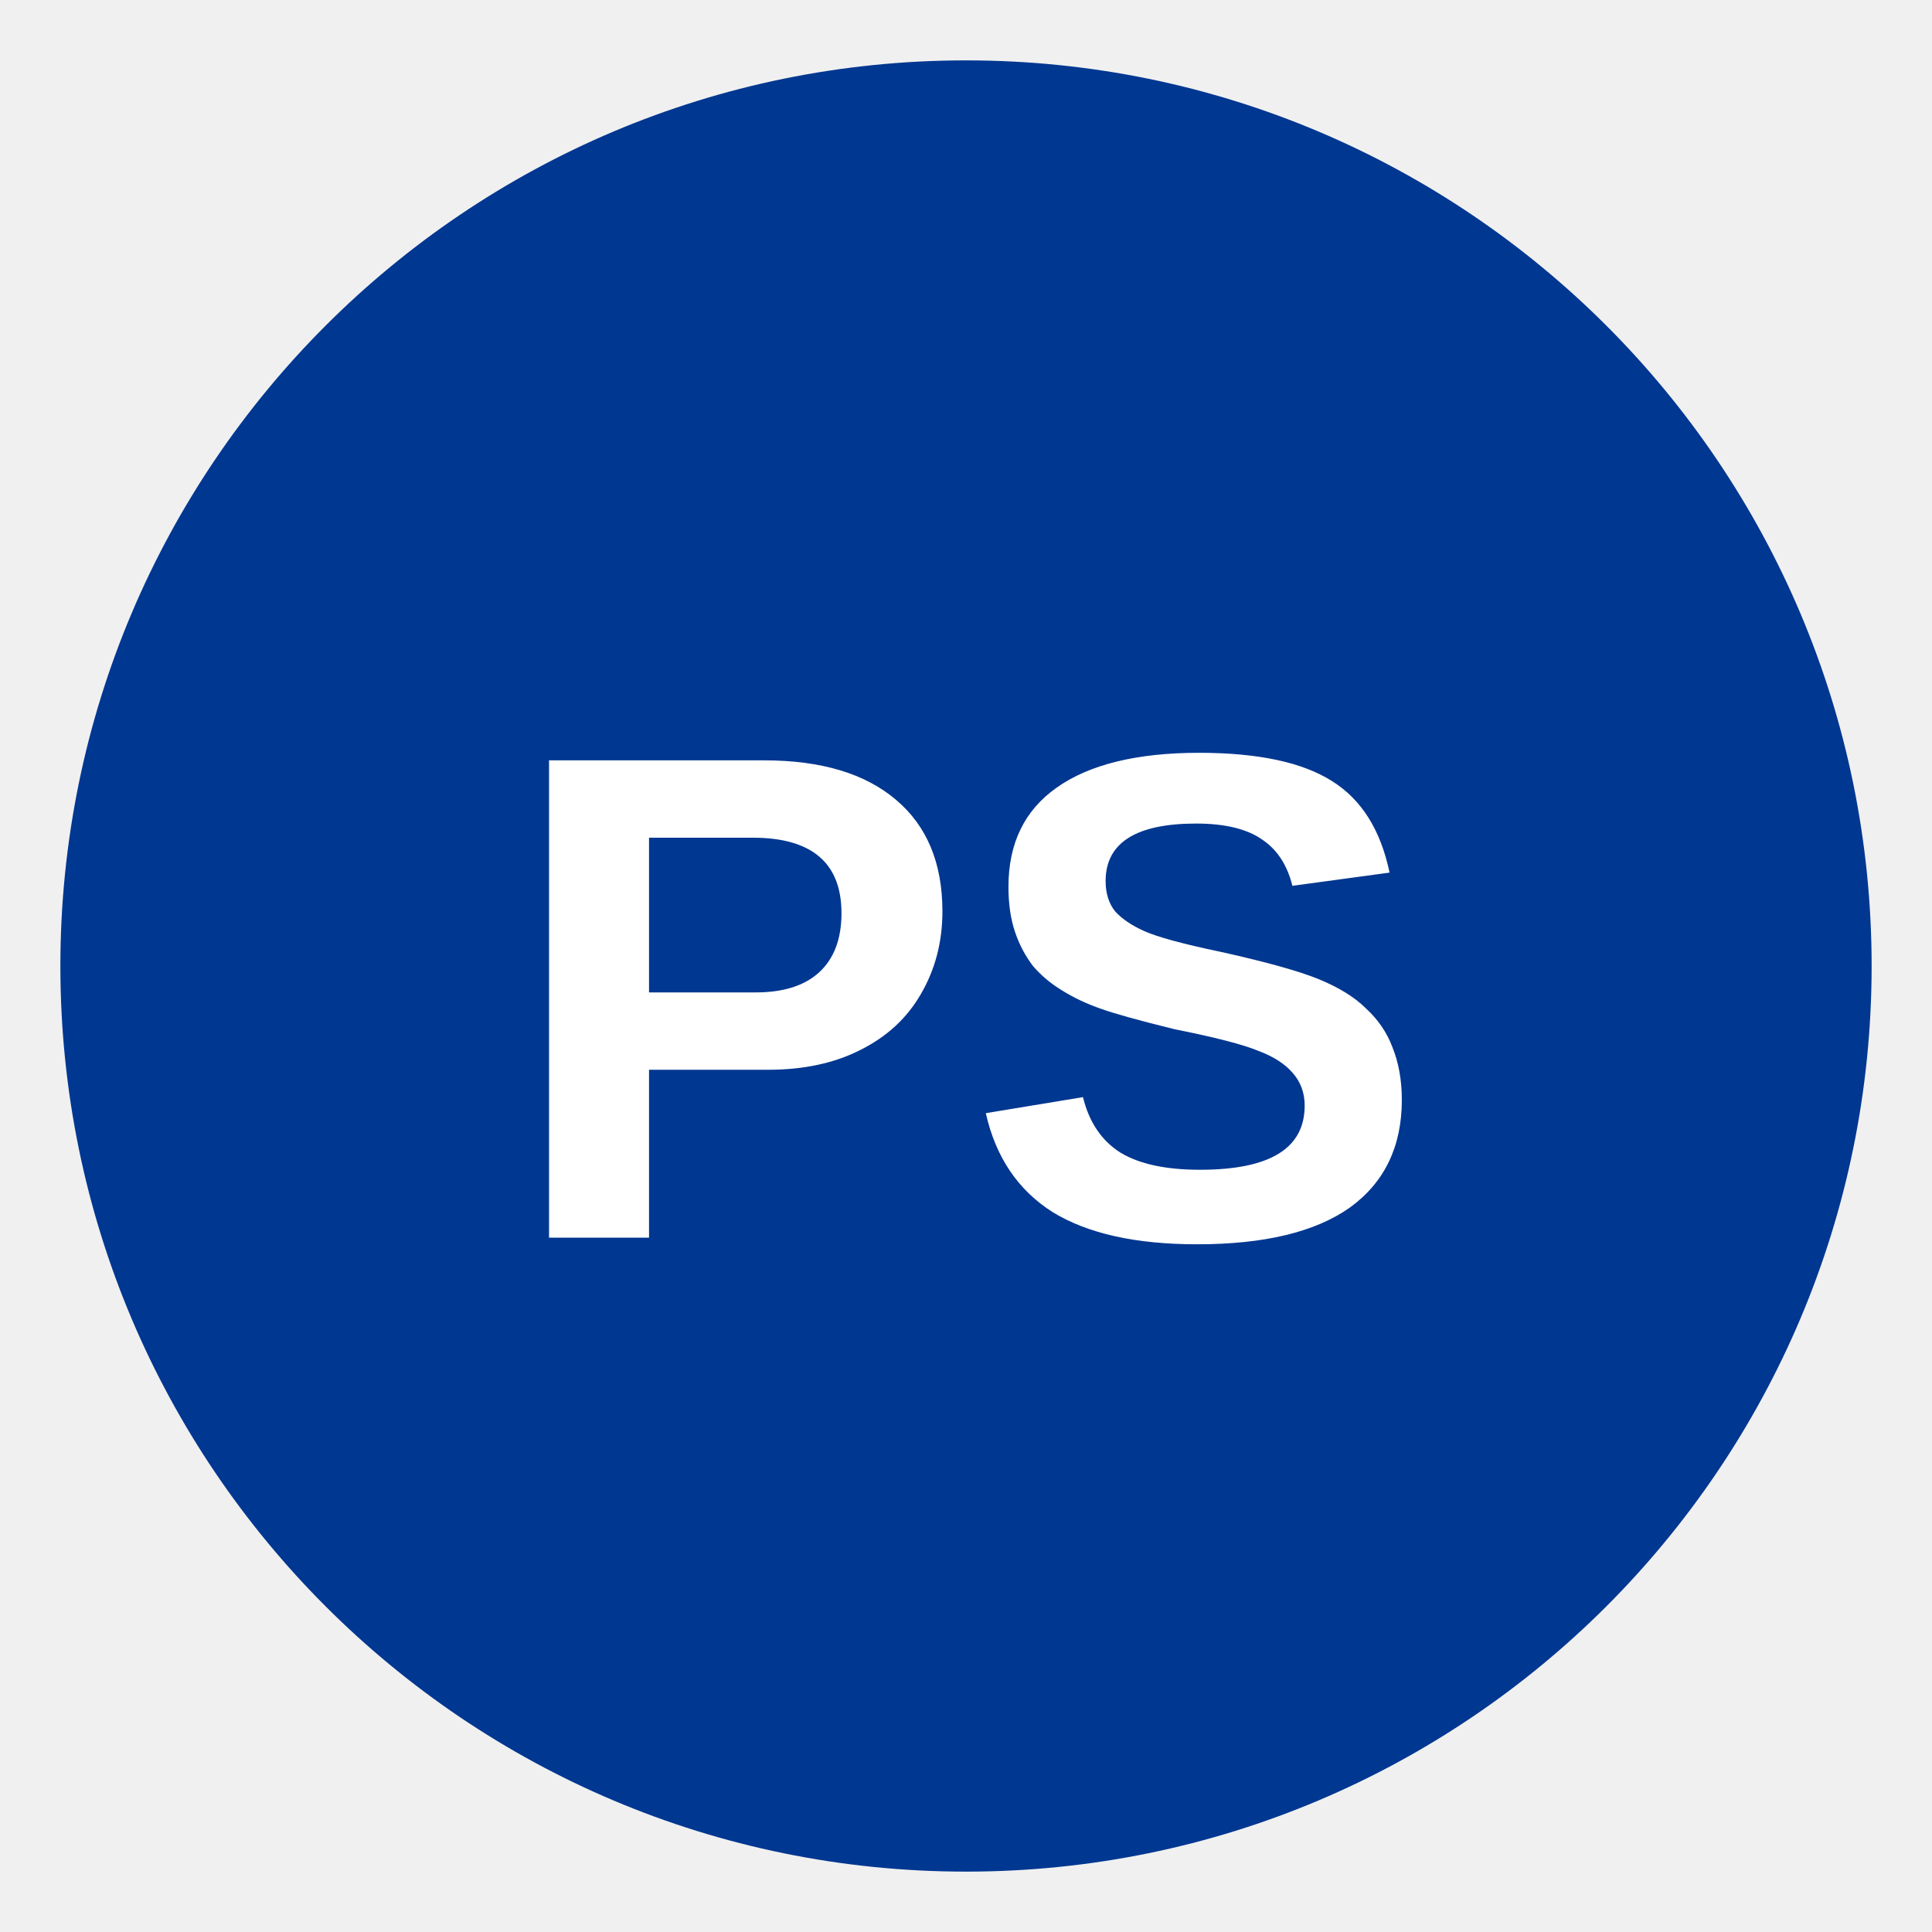
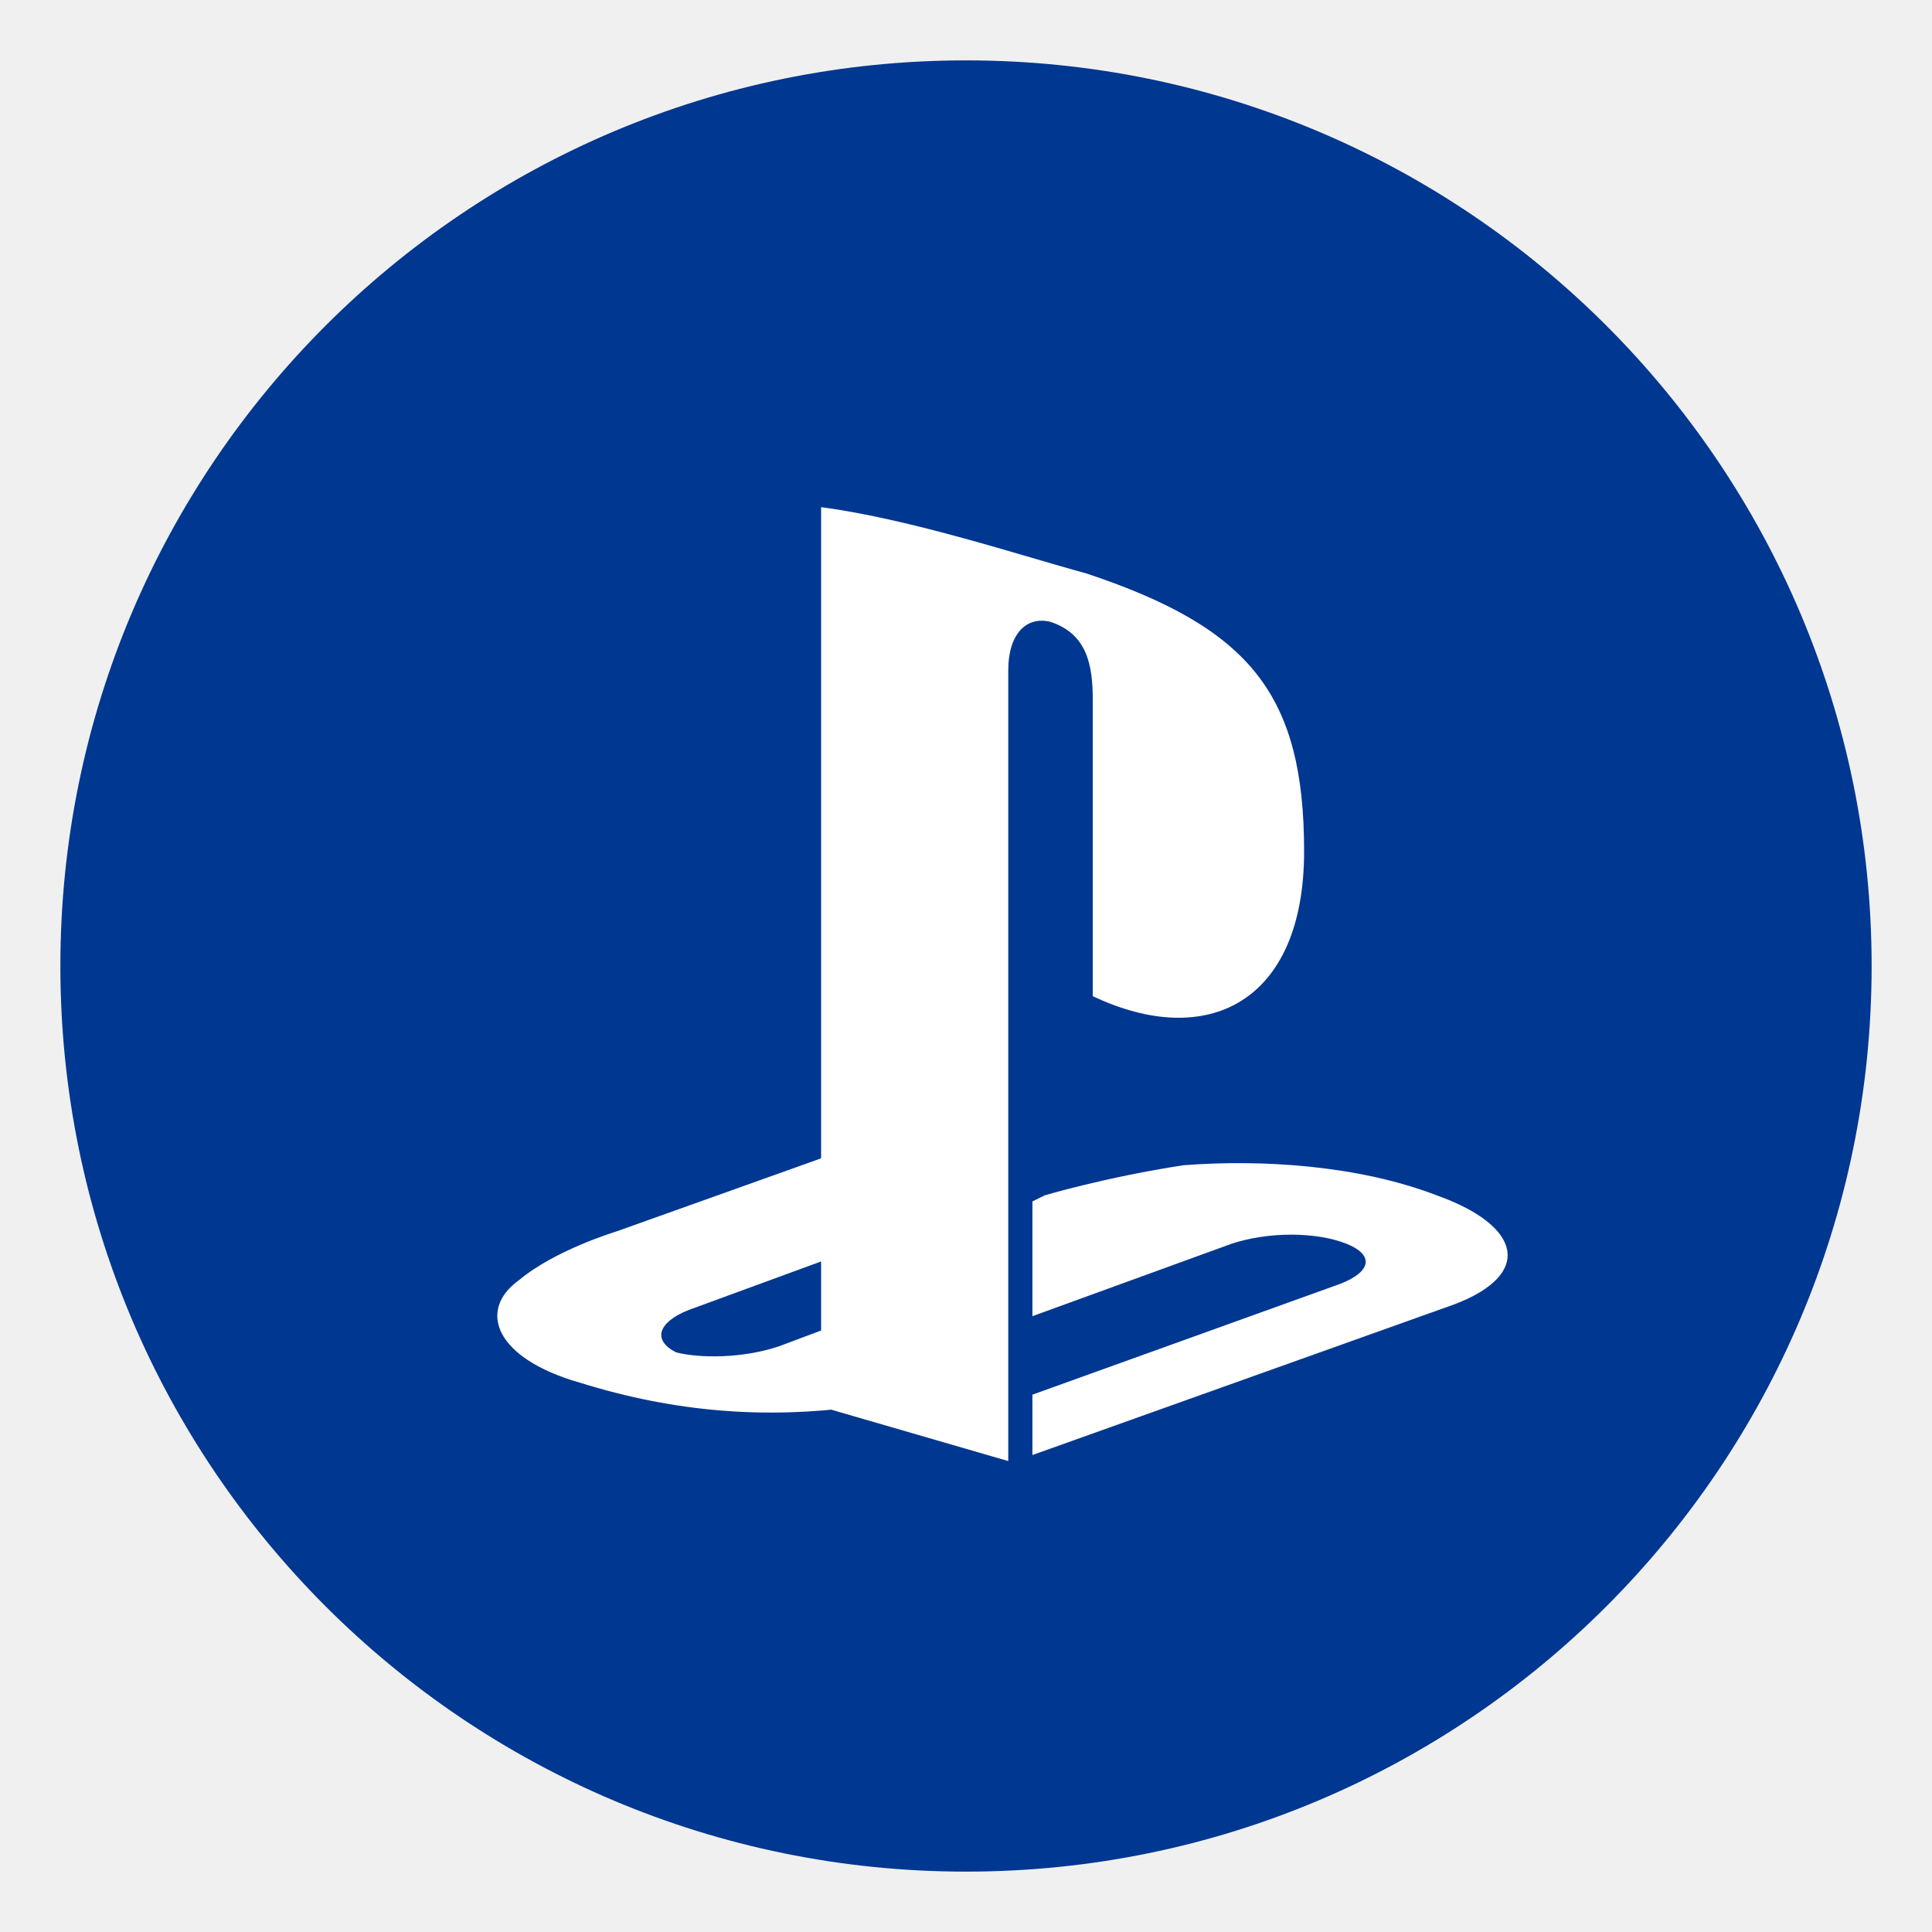
<svg xmlns="http://www.w3.org/2000/svg" viewBox="0 0 32 32" role="img" aria-label="PlayStation">
  <circle cx="16" cy="16" r="15" fill="#003791" />
-   <text x="16" y="20.5" text-anchor="middle" font-family="Arial, Helvetica, sans-serif" font-size="11.5" font-weight="bold" fill="#fff">PS</text>
+   <g fill="#fff">
+     <path d="M13.6 7.4v15.9l3.1.9V11.1c0-.6.3-.9.7-.8.6.2.7.7.7 1.3v4.9c1.9.9 3.5.1 3.5-2.4 0-2.6-.9-3.7-3.6-4.6-1.1-.3-2.9-.9-4.4-1.1z" />
+     <path d="M17.1 23.1l5-1.8c.6-.2.7-.5.2-.7-.5-.2-1.3-.2-1.9 0l-3.3 1.2v-1.9l.2-.1s1-.3 2.3-.5c1.3-.1 2.9 0 4.2.5 1.4.5 1.6 1.3.3 1.8l-7 2.5v-1z" />
+     <path d="M9.6 22.9c-1.4-.4-1.7-1.2-1-1.7.6-.5 1.6-.8 1.6-.8l4.2-1.5v1.7l-3 1.1c-.5.2-.6.5-.2.7.4.1 1.1.1 1.7-.1l1.6-.6v1.5l-.3.1c-1.5.2-3 .1-4.6-.4z" />
+   </g>
</svg>
